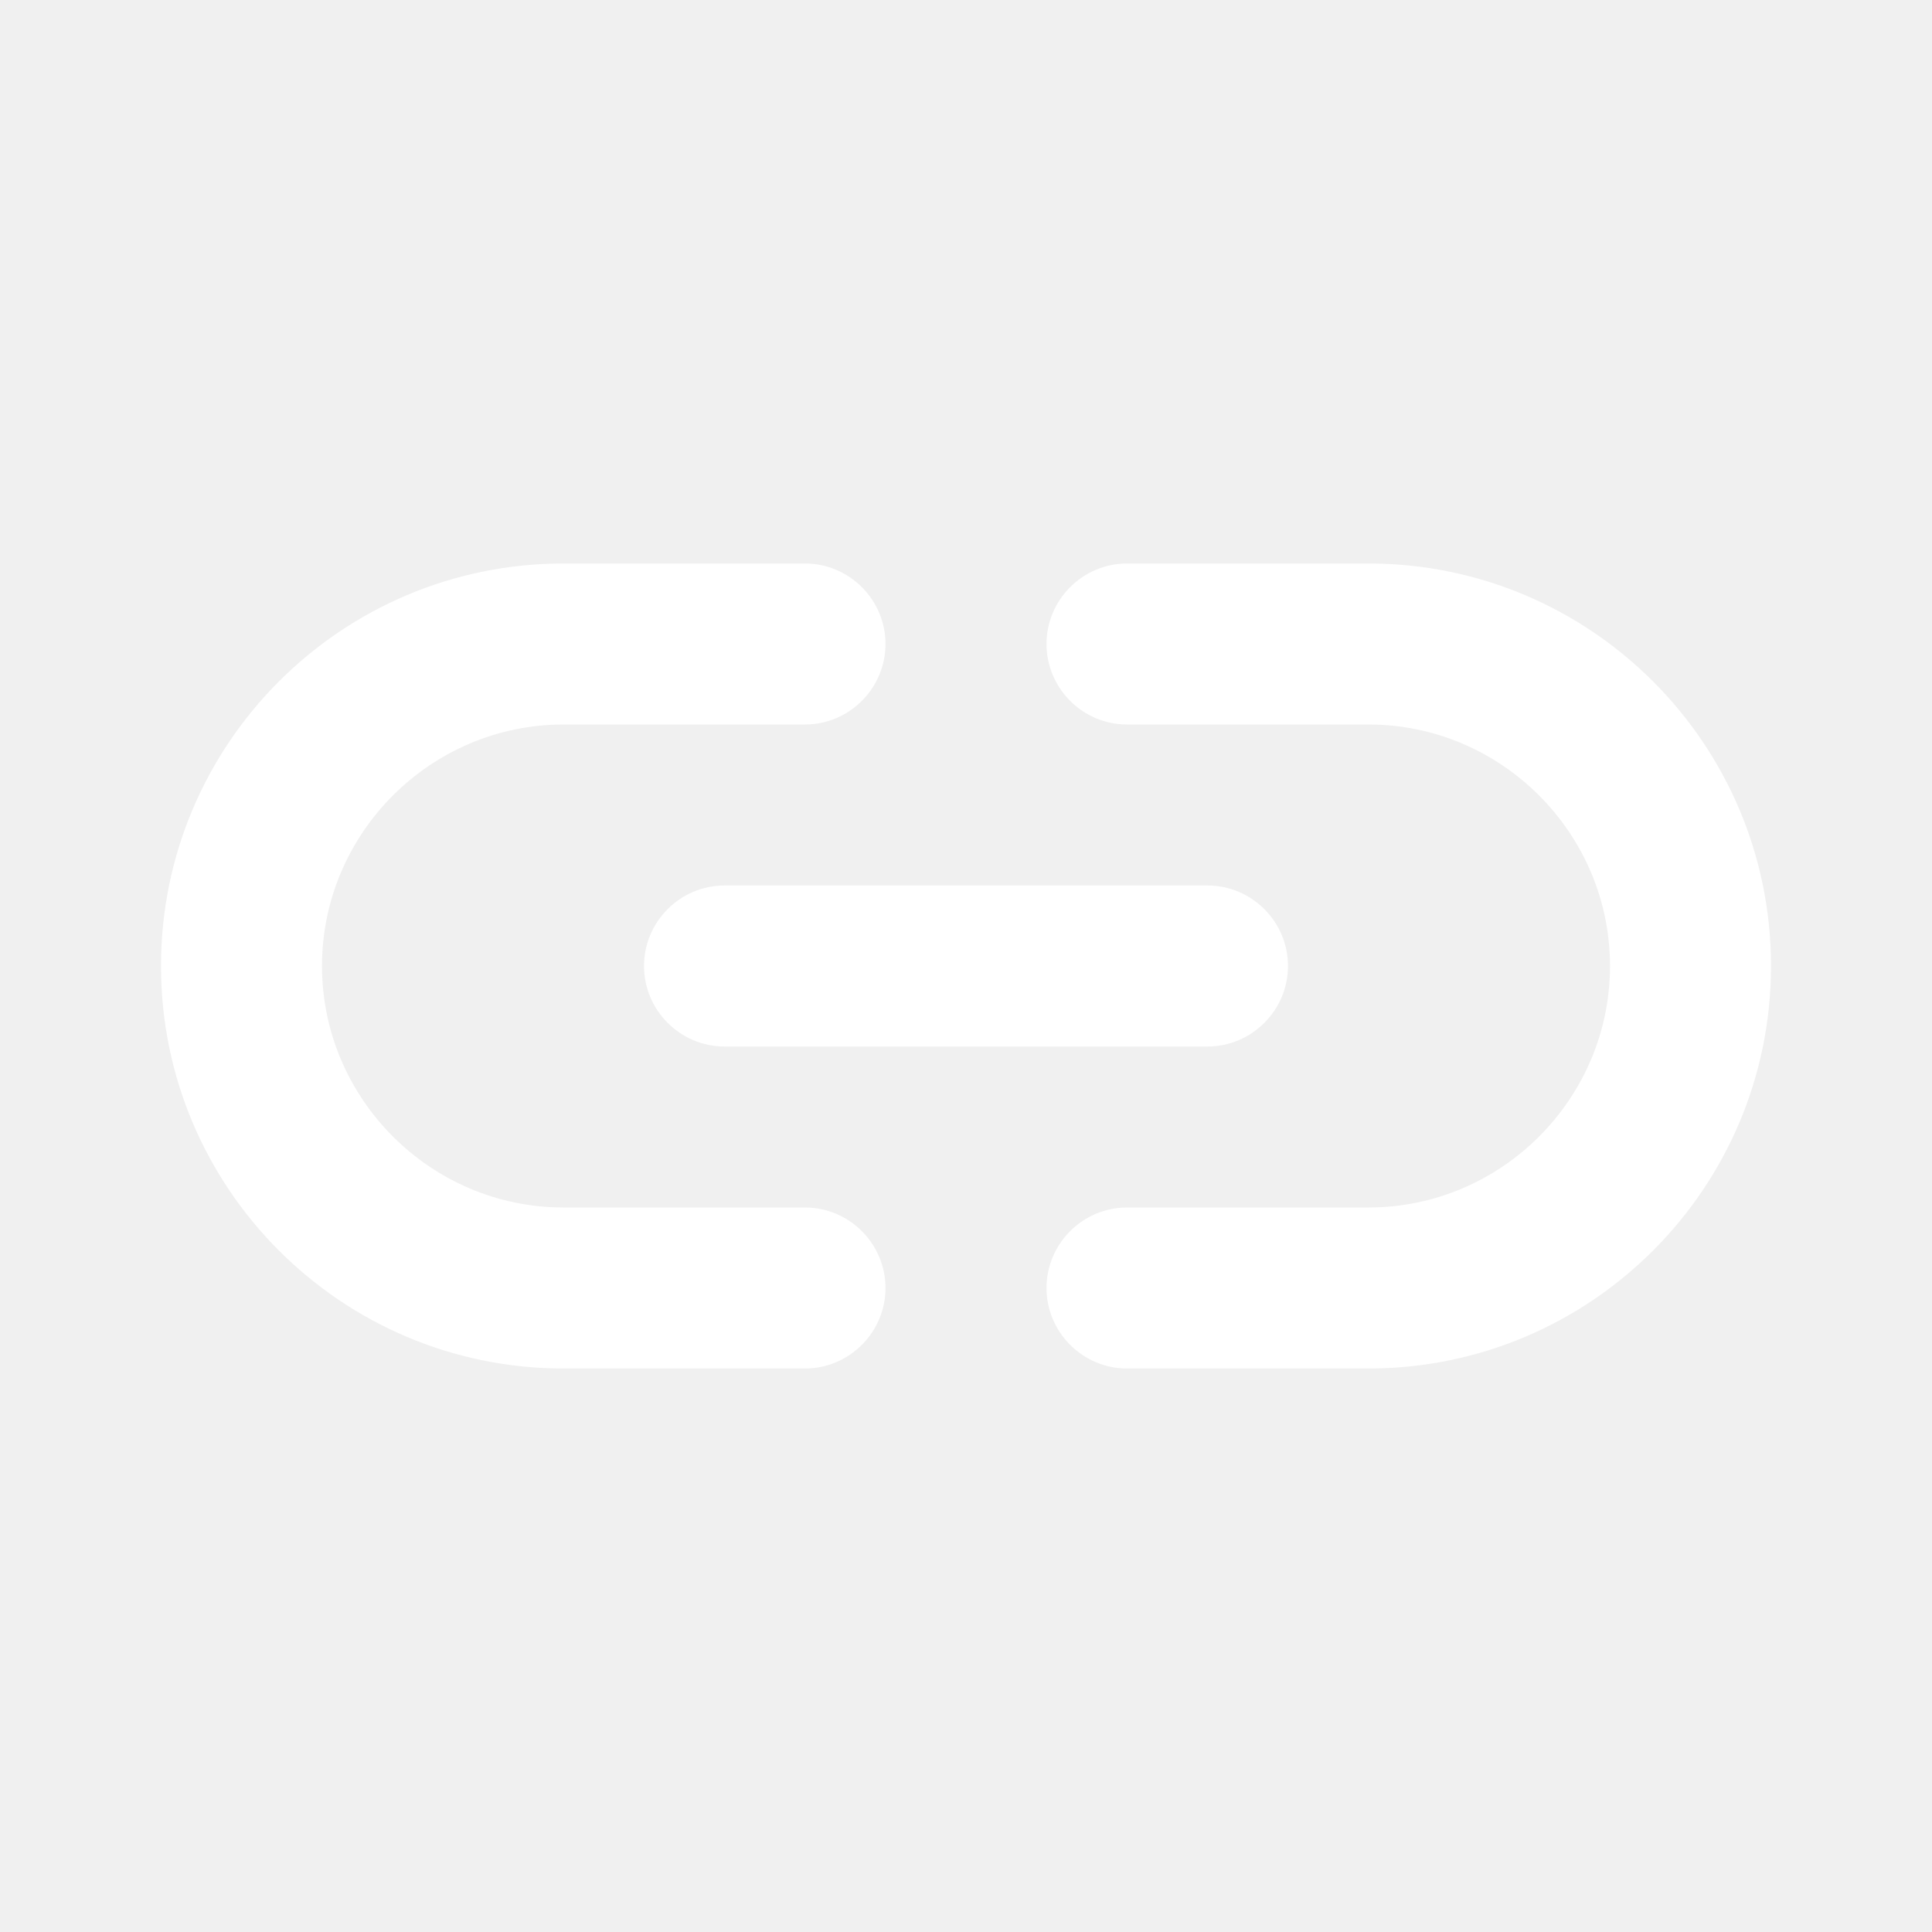
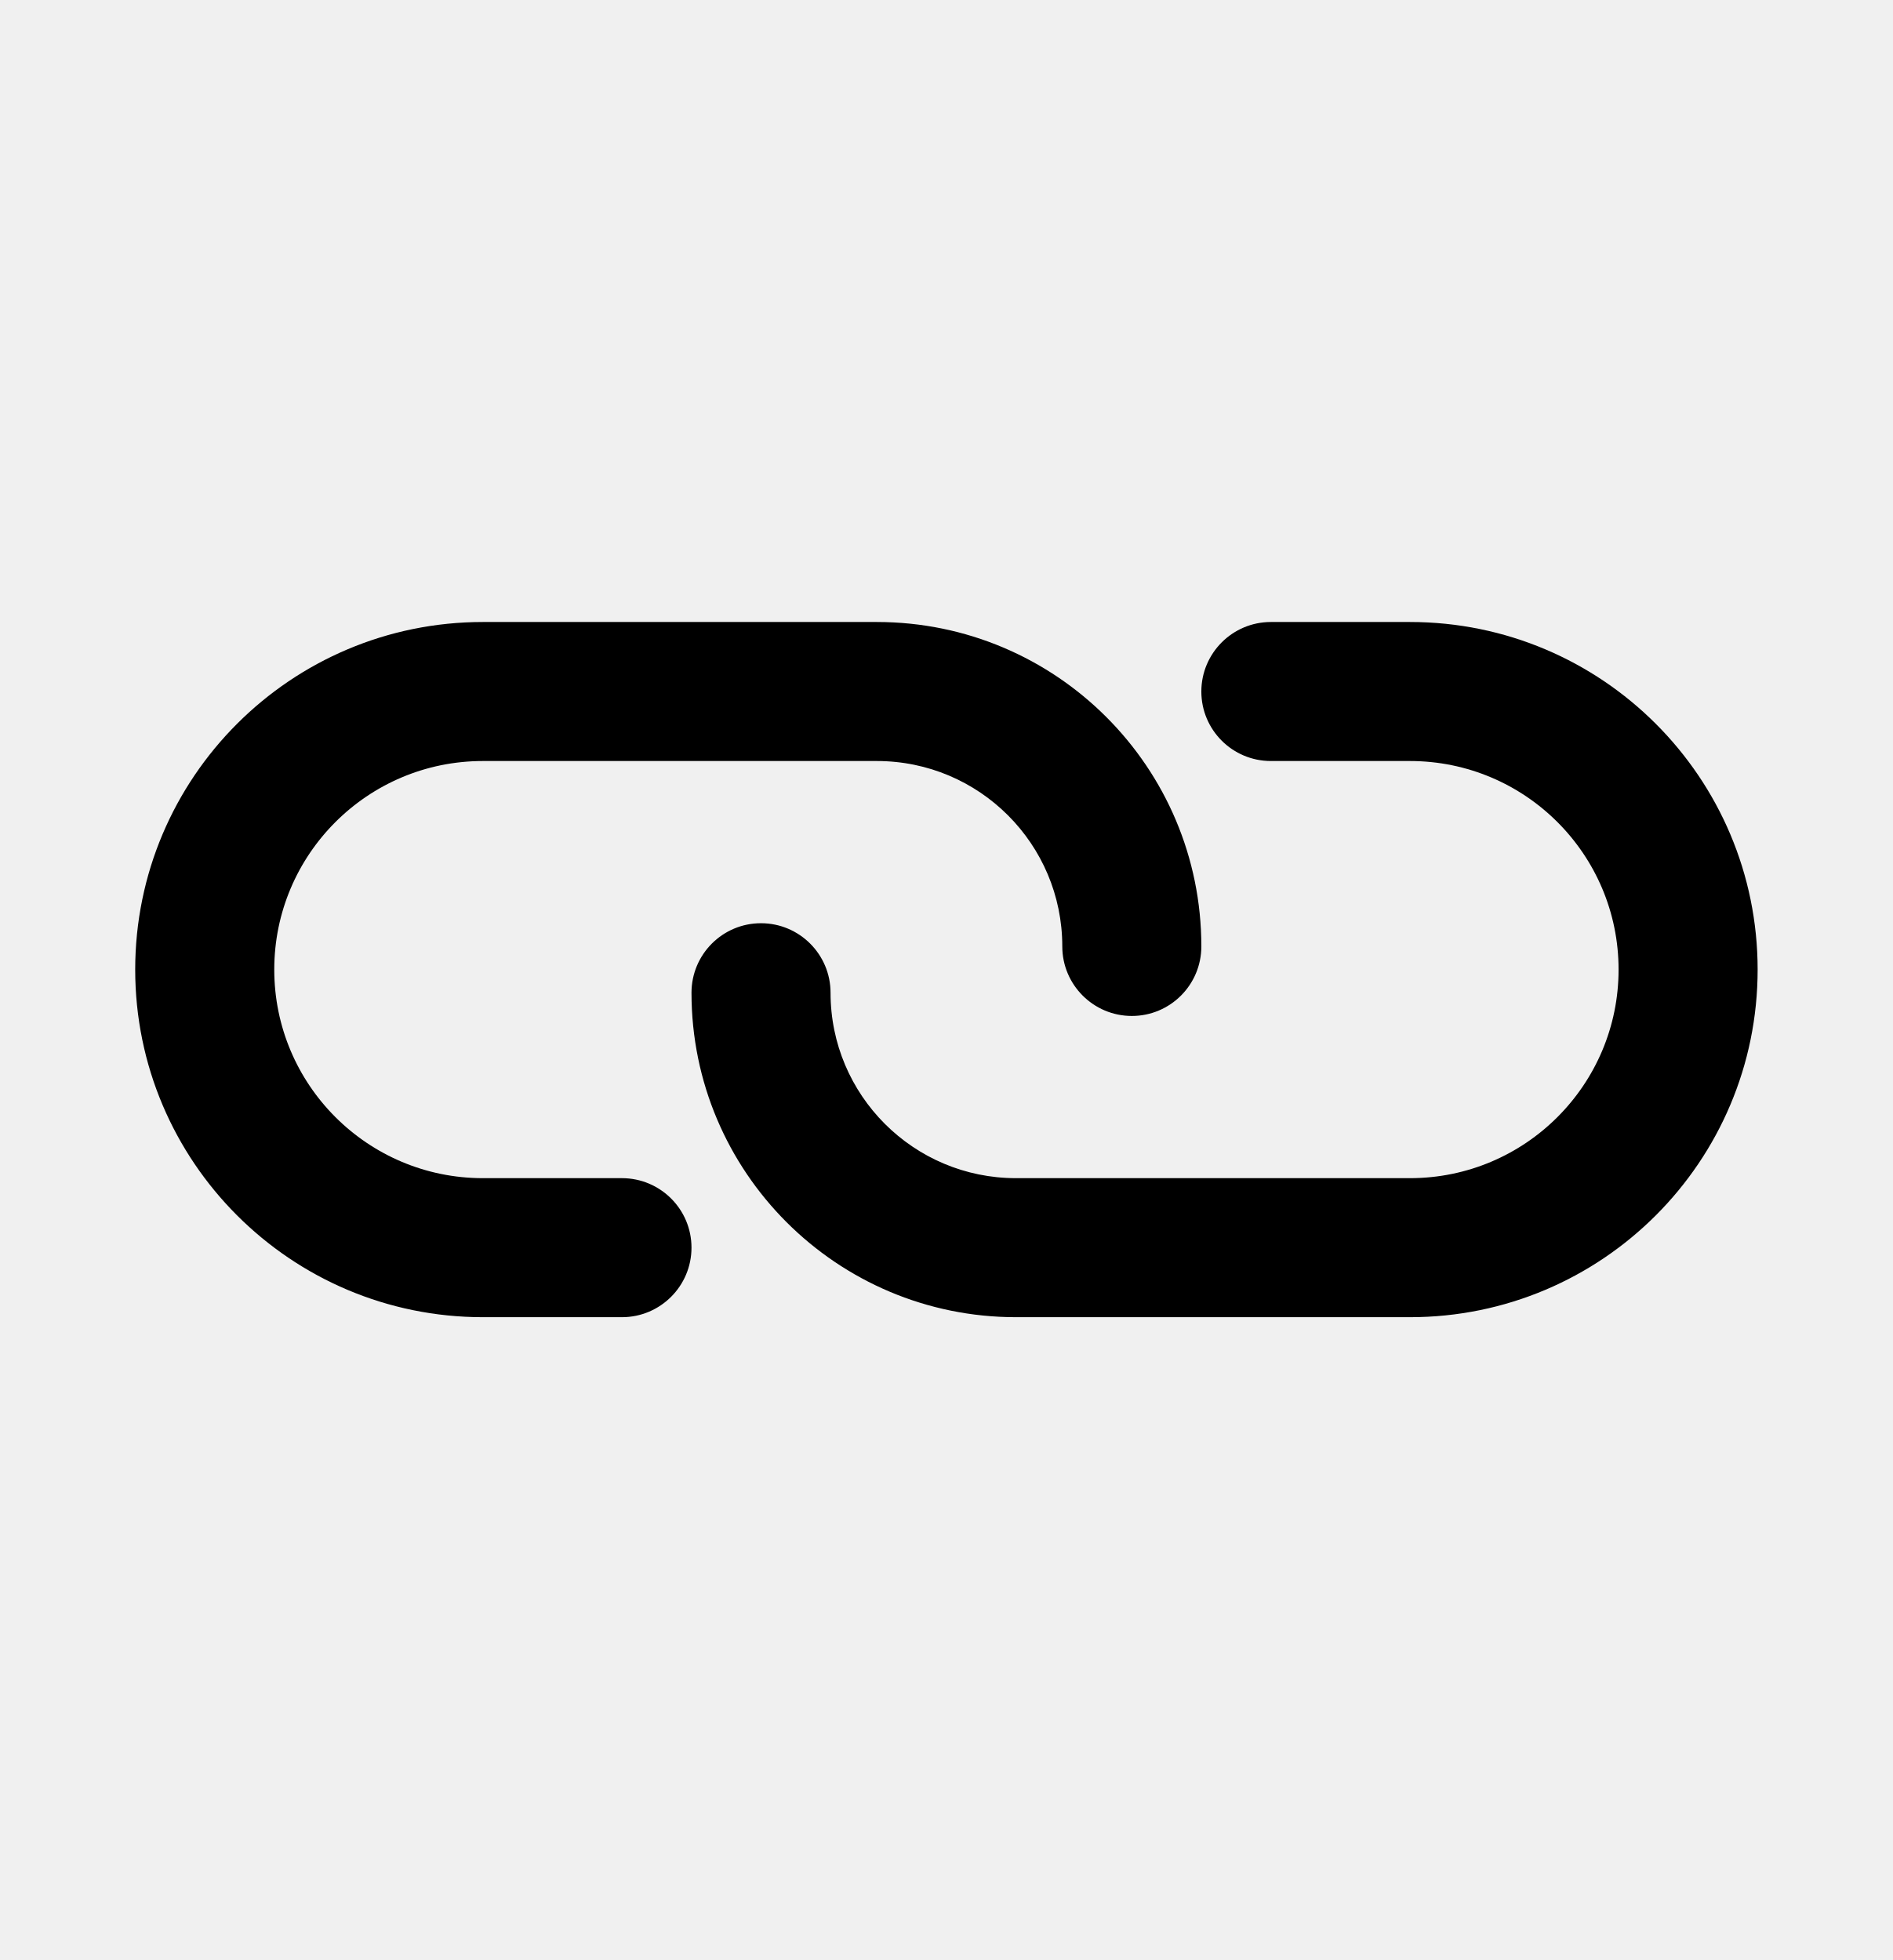
- <svg xmlns="http://www.w3.org/2000/svg" width="24" height="24" viewBox="0 0 24 24" fill="none">
-   <g clip-path="url(#clip0_68_1273)">
-     <path d="M17 7H14C13.45 7 13 7.45 13 8C13 8.55 13.45 9 14 9H17C18.65 9 20 10.35 20 12C20 13.65 18.65 15 17 15H14C13.45 15 13 15.45 13 16C13 16.55 13.45 17 14 17H17C19.76 17 22 14.76 22 12C22 9.24 19.76 7 17 7ZM8 12C8 12.55 8.45 13 9 13H15C15.55 13 16 12.55 16 12C16 11.45 15.55 11 15 11H9C8.45 11 8 11.45 8 12ZM10 15H7C5.35 15 4 13.65 4 12C4 10.35 5.35 9 7 9H10C10.55 9 11 8.55 11 8C11 7.45 10.55 7 10 7H7C4.24 7 2 9.24 2 12C2 14.76 4.24 17 7 17H10C10.55 17 11 16.55 11 16C11 15.45 10.55 15 10 15Z" fill="white" />
-   </g>
-   <defs>
-     <clipPath id="clip0_68_1273">
-       <rect width="24" height="24" fill="white" />
-     </clipPath>
-   </defs>
+ <svg xmlns="http://www.w3.org/2000/svg" width="28" height="29" viewBox="0 0 28 29" fill="none">
+   <path d="M7.143 9.203C4.303 9.203 2 11.506 2 14.346C2 17.186 4.303 19.489 7.143 19.489H9.2C9.768 19.489 10.229 19.028 10.229 18.46C10.229 17.892 9.768 17.432 9.2 17.432H7.143C5.439 17.432 4.057 16.05 4.057 14.346C4.057 12.642 5.439 11.26 7.143 11.26H12.971C14.486 11.26 15.714 12.488 15.714 14.003C15.714 14.571 16.175 15.032 16.743 15.032C17.311 15.032 17.771 14.571 17.771 14.003C17.771 11.352 15.622 9.203 12.971 9.203H7.143Z" fill="black" />
+   <path d="M20.857 19.489C23.698 19.489 26 17.186 26 14.346C26 11.506 23.698 9.203 20.857 9.203L18.8 9.203C18.232 9.203 17.771 9.664 17.771 10.232C17.771 10.8 18.232 11.26 18.8 11.26L20.857 11.26C22.561 11.26 23.943 12.642 23.943 14.346C23.943 16.05 22.561 17.432 20.857 17.432L15.029 17.432C13.514 17.432 12.286 16.204 12.286 14.689C12.286 14.121 11.825 13.66 11.257 13.66C10.689 13.66 10.229 14.121 10.229 14.689C10.229 17.34 12.378 19.489 15.029 19.489H20.857Z" fill="black" />
</svg>
